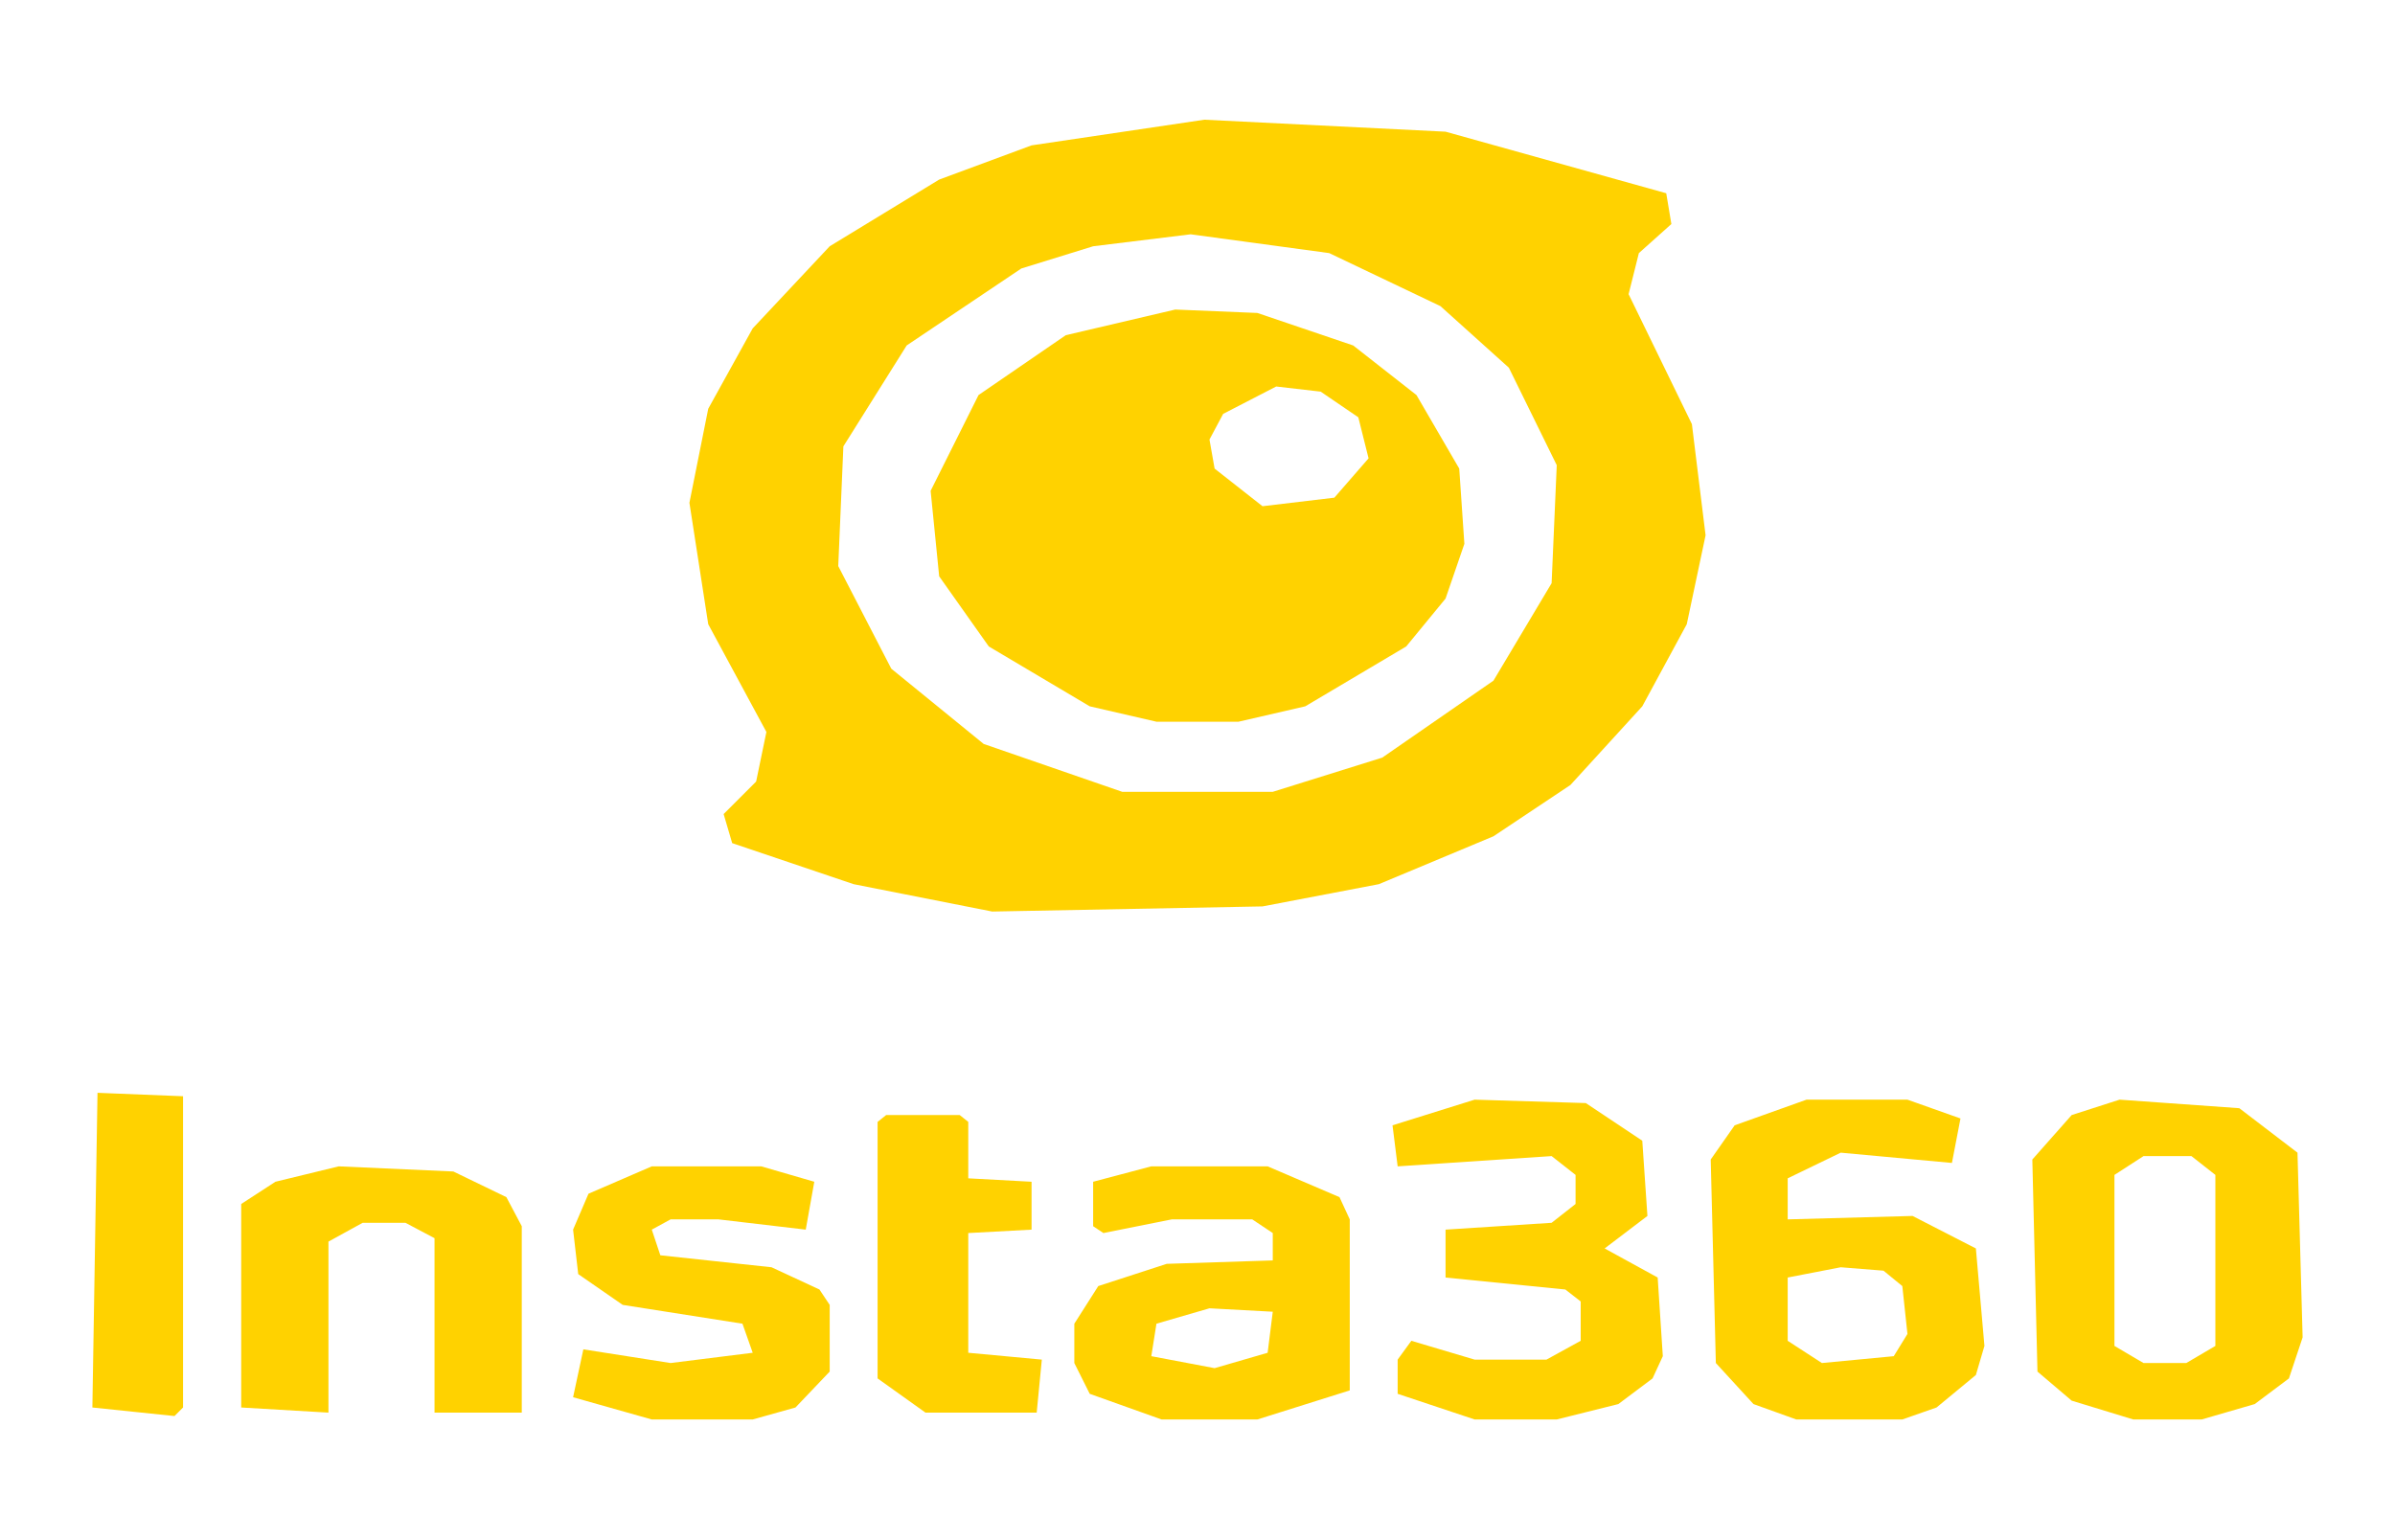
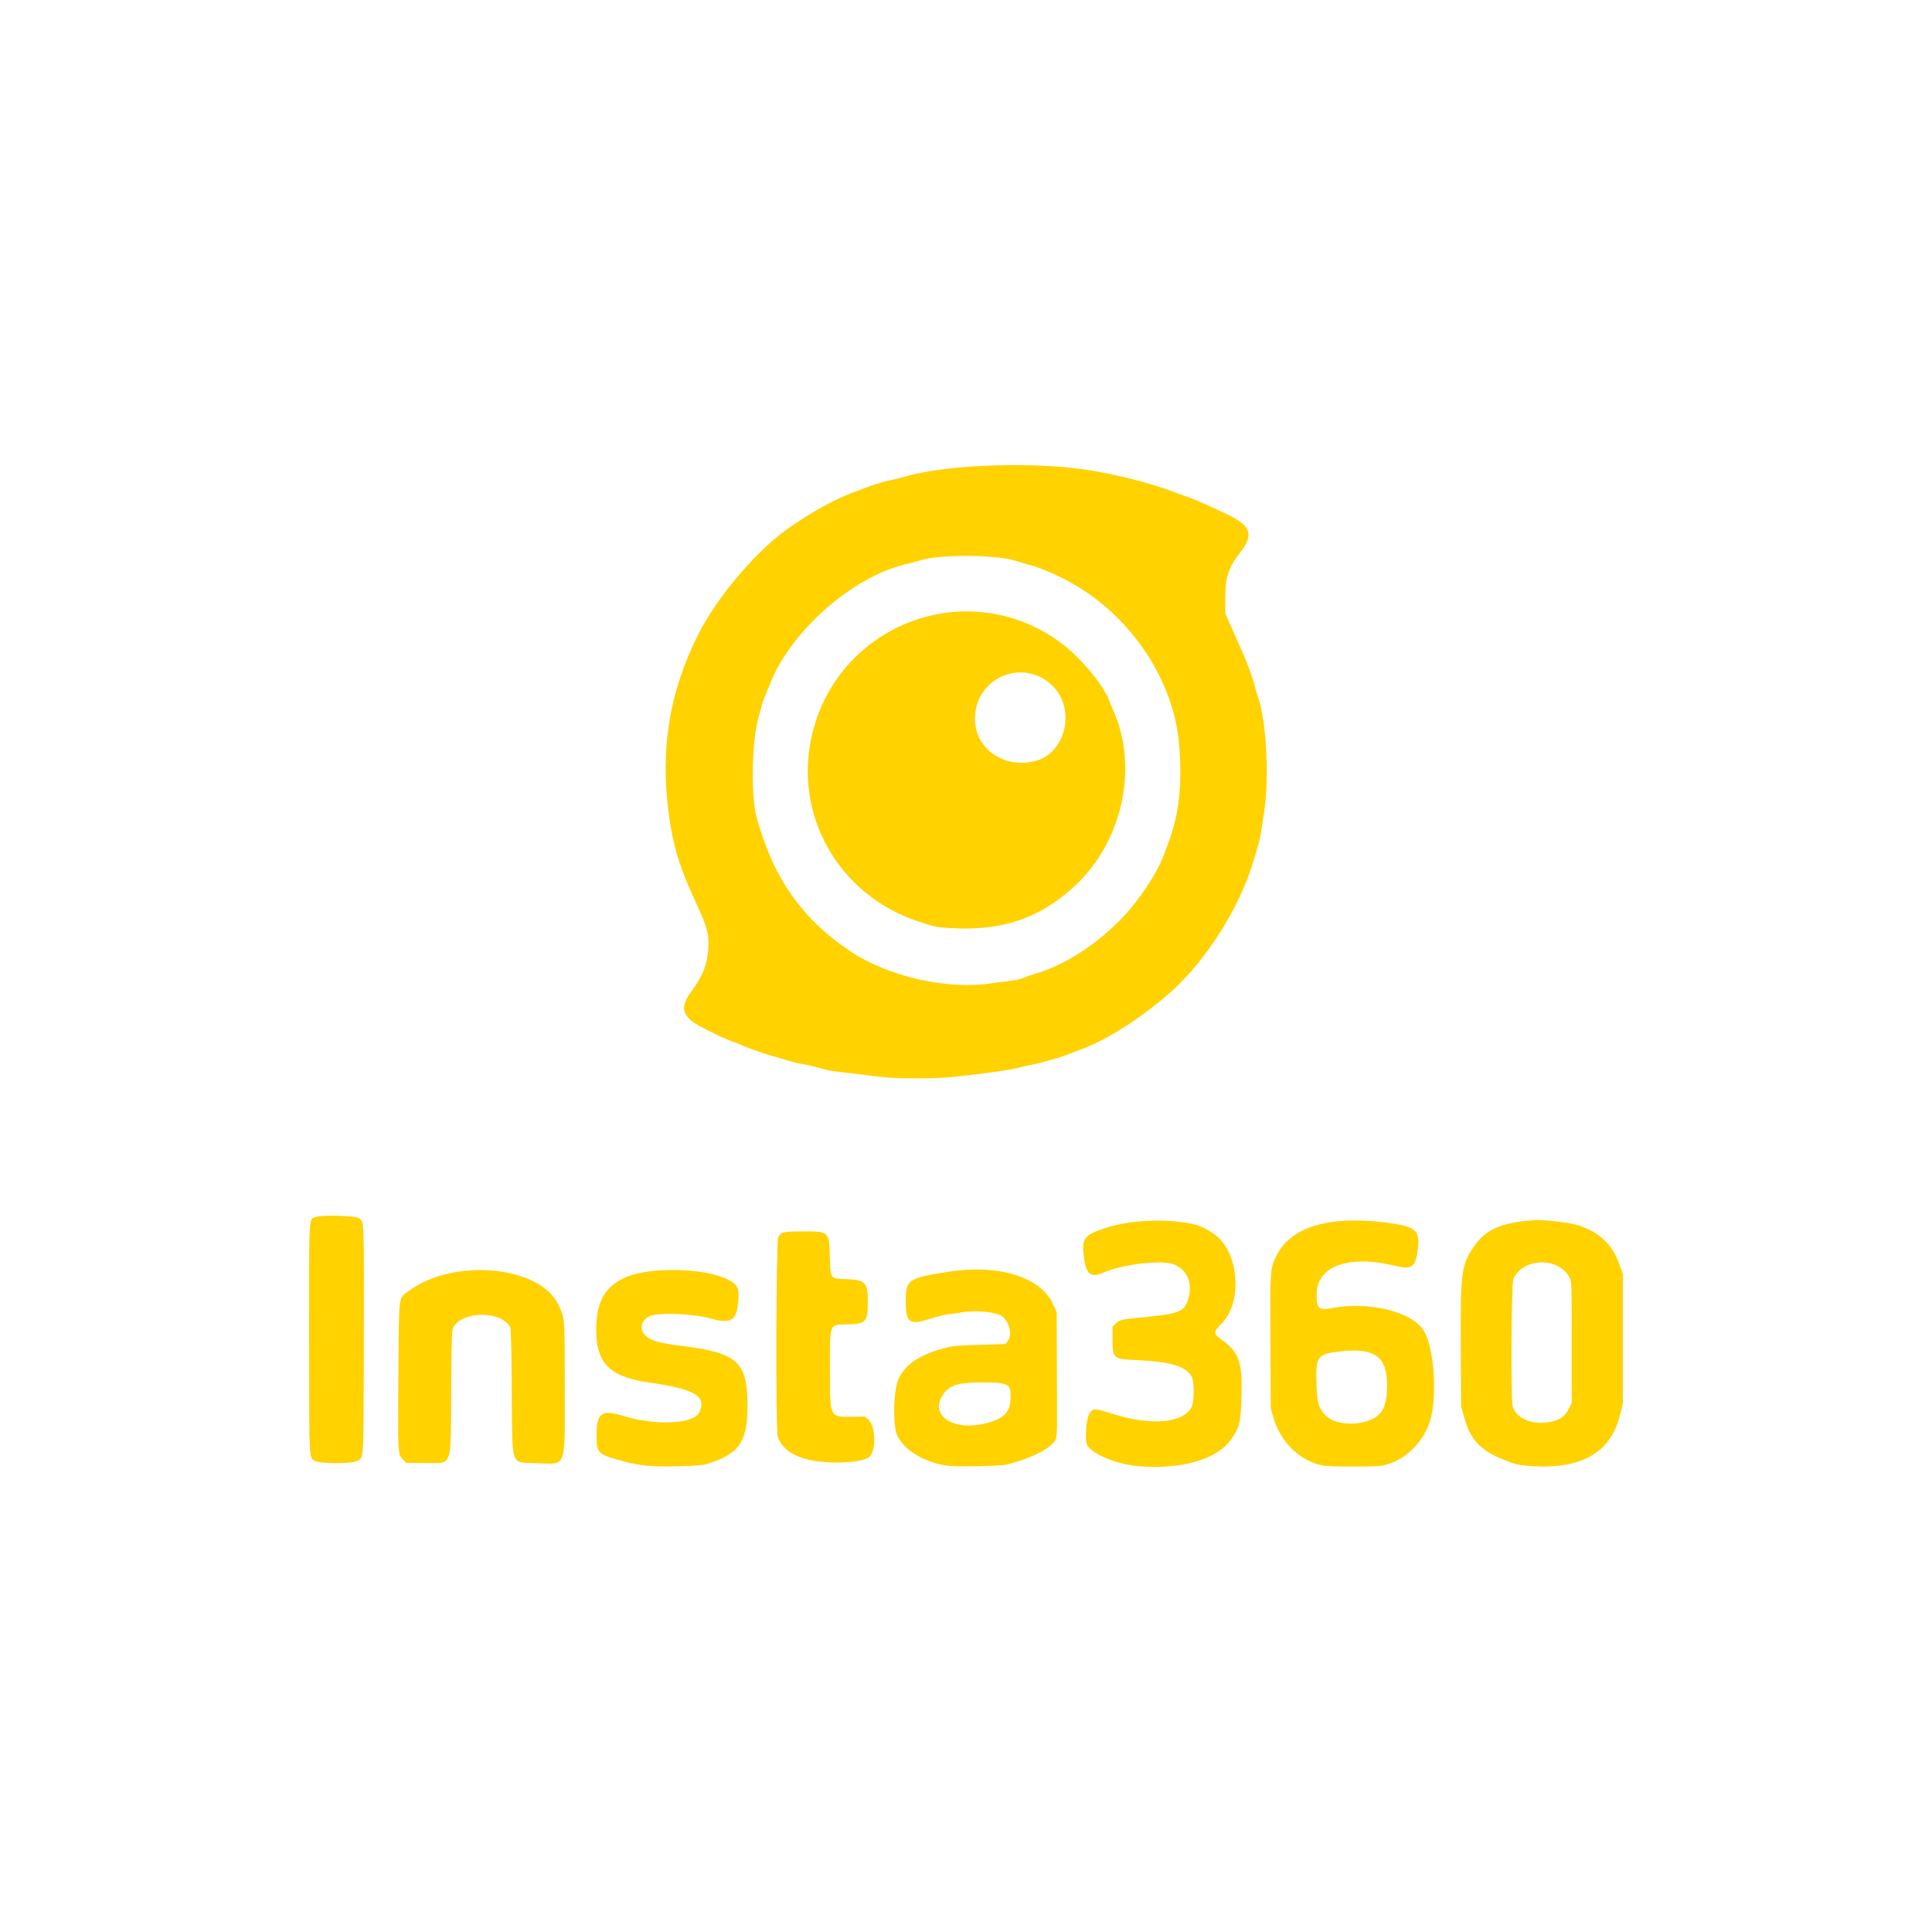
- <svg xmlns="http://www.w3.org/2000/svg" viewBox="25 30 140 90" role="img" aria-label="insta360">
-   <path fill="#ffd200" fill-rule="evenodd" d="M95.4,37.0L109.5,37.7L122.4,41.3L122.7,43.1L120.8,44.8L120.2,47.2L123.9,54.8L124.7,61.3L123.6,66.5L121.0,71.3L116.8,75.9L112.3,78.9L105.6,81.7L98.8,83.0L83.0,83.3L74.9,81.7L67.8,79.3L67.3,77.6L69.2,75.7L69.8,72.8L66.4,66.5L65.3,59.4L66.4,53.9L69.0,49.2L73.5,44.4L79.9,40.5L85.3,38.5L95.4,37.0Z M94.6,43.7L88.9,44.4L84.7,45.7L78.0,50.2L74.3,56.1L74.0,63.1L77.1,69.1L82.5,73.5L90.6,76.3L99.4,76.3L105.8,74.3L112.3,69.8L115.7,64.1L116.0,57.2L113.2,51.5L109.2,47.9L102.7,44.8L94.6,43.7Z M93.7,48.1L98.5,48.3L104.1,50.2L107.8,53.1L110.3,57.4L110.6,61.8L109.5,65.0L107.2,67.8L101.3,71.3L97.4,72.2L92.6,72.2L88.7,71.3L82.8,67.8L79.9,63.7L79.4,58.7L82.2,53.1L87.3,49.6L93.7,48.1Z M99.6,52.6L96.5,54.2L95.7,55.7L96.0,57.4L98.8,59.6L103.0,59.1L105.0,56.8L104.4,54.4L102.2,52.9L99.6,52.6Z M30.7,93.9L35.7,94.1L35.7,112.3L35.2,112.8L30.4,112.3L30.7,93.9Z M111.2,94.3L117.7,94.5L121.0,96.7L121.3,101.1L118.8,103.0L121.9,104.7L122.2,109.3L121.6,110.6L119.6,112.1L116.0,113.0L111.2,113.0L106.7,111.5L106.7,109.5L107.5,108.4L111.2,109.5L115.4,109.5L117.4,108.4L117.4,106.1L116.5,105.4L109.5,104.7L109.5,101.9L115.7,101.5L117.1,100.4L117.1,98.7L115.7,97.6L106.7,98.2L106.4,95.8L111.2,94.3Z M130.6,94.3L136.5,94.3L139.6,95.4L139.1,98.0L132.6,97.4L129.5,98.9L129.5,101.3L136.8,101.1L140.5,103.0L141.0,108.7L140.5,110.4L138.2,112.3L136.2,113.0L130.0,113.0L127.5,112.1L125.3,109.7L125.0,97.8L126.4,95.8L130.6,94.3Z M148.9,94.3L155.9,94.8L159.3,97.4L159.6,108.2L158.8,110.6L156.8,112.1L153.7,113.0L149.7,113.0L146.1,111.9L144.1,110.2L143.8,97.8L146.1,95.2L148.9,94.3Z M76.8,95.2L81.1,95.2L81.6,95.6L81.6,98.9L85.3,99.1L85.3,101.9L81.6,102.1L81.6,109.1L85.9,109.5L85.6,112.6L79.1,112.6L76.3,110.6L76.3,95.6L76.8,95.2Z M150.3,97.6L148.6,98.7L148.6,108.7L150.3,109.7L152.8,109.7L154.5,108.7L154.5,98.7L153.1,97.6L150.3,97.6Z M44.8,98.2L51.5,98.5L54.6,100.0L55.5,101.7L55.5,112.6L50.4,112.6L50.4,102.4L48.7,101.5L46.2,101.5L44.2,102.6L44.2,112.6L39.1,112.3L39.1,100.4L41.1,99.1L44.8,98.2Z M63.1,98.2L69.5,98.2L72.6,99.1L72.1,101.9L67.0,101.3L64.2,101.3L63.1,101.9L63.6,103.4L70.1,104.1L72.9,105.4L73.5,106.3L73.5,110.2L71.5,112.3L69.0,113.0L63.1,113.0L58.5,111.7L59.1,108.9L64.2,109.7L69.0,109.1L68.4,107.4L61.4,106.3L58.8,104.5L58.5,101.9L59.4,99.8L63.1,98.2Z M92.3,98.2L99.1,98.2L103.3,100.0L103.9,101.3L103.9,111.3L98.5,113.0L92.9,113.0L88.7,111.5L87.8,109.7L87.8,107.4L89.2,105.2L93.2,103.9L99.4,103.7L99.4,102.1L98.2,101.3L93.5,101.3L89.5,102.1L88.9,101.7L88.9,99.1L92.3,98.2Z M132.6,104.1L129.5,104.7L129.5,108.4L131.5,109.7L135.7,109.3L136.5,108.0L136.2,105.2L135.1,104.3L132.6,104.1Z M95.7,106.5L92.6,107.4L92.3,109.3L96.0,110.0L99.1,109.1L99.4,106.7L95.7,106.5Z" />
+ <svg xmlns="http://www.w3.org/2000/svg" width="190" height="190" viewBox="0 0 190 190" role="img" aria-label="Insta360">
+   <path fill="#ffd200" d="M63.69,144.15 C62.75,144.06 62.1,143.93 60.81,143.57 C58.8,143.01 58.66,142.86 58.67,141.12 C58.67,138.94 59.16,138.59 61.29,139.25 C64.54,140.24 68.26,140.05 68.79,138.87 C69.49,137.28 68.34,136.61 63.82,135.96 C59.82,135.38 58.52,133.97 58.64,130.37 C58.73,128.01 59.47,126.67 61.18,125.78 C64.18,124.22 71.83,124.83 72.55,126.7 C72.73,127.19 72.59,128.79 72.31,129.34 C71.99,129.96 71.21,130.07 69.9,129.67 C68.25,129.18 64.64,129.05 63.85,129.45 C63.04,129.87 62.85,130.71 63.44,131.29 C64.01,131.87 64.65,132.05 67.18,132.38 C72.55,133.06 73.51,133.96 73.51,138.23 C73.52,141.87 72.64,143.07 69.33,144.02 C68.74,144.19 64.97,144.28 63.69,144.15 Z M93.21,144.15 C90.98,143.86 88.92,142.63 88.24,141.17 C87.78,140.18 87.86,136.71 88.37,135.6 C89.06,134.08 90.7,133.06 93.43,132.45 C93.84,132.36 94.86,132.29 96.45,132.25 L98.86,132.18 L99.09,131.91 C99.63,131.29 99.21,129.77 98.4,129.36 C97.67,128.99 95.75,128.84 94.58,129.06 C94.31,129.11 93.74,129.19 93.3,129.25 C92.85,129.3 92.06,129.49 91.53,129.67 C89.43,130.37 89.07,130.11 89.07,127.92 C89.07,125.85 89.32,125.68 93.35,125.06 C98.17,124.32 102.27,125.57 103.51,128.15 L103.92,129.02 L103.94,135.13 C103.97,141.13 103.97,141.26 103.78,141.62 C103.36,142.45 101.21,143.52 98.89,144.05 C98.33,144.18 94,144.26 93.21,144.15 Z M111.88,144.18 C109.76,143.98 107.44,143.02 106.91,142.11 C106.67,141.7 106.81,139.59 107.11,139.08 C107.47,138.46 107.57,138.46 109.47,139.06 C113.23,140.24 116.38,139.96 117.19,138.37 C117.45,137.86 117.46,135.88 117.2,135.39 C116.66,134.37 115.1,133.9 111.79,133.76 C109.48,133.66 109.41,133.61 109.41,131.76 L109.41,130.47 L109.69,130.19 C110.02,129.83 110.32,129.75 111.69,129.62 C116,129.22 116.47,129.05 116.85,127.75 C117.31,126.23 116.81,124.97 115.52,124.37 C114.41,123.86 110.4,124.31 108.49,125.16 C107.22,125.72 106.76,125.3 106.57,123.42 C106.39,121.78 106.65,121.46 108.64,120.79 C111.13,119.96 114.72,119.8 117.46,120.41 C118.22,120.58 119.47,121.3 120,121.88 C121.92,123.96 122.03,128.17 120.21,130.08 C119.27,131.06 119.27,131.12 120.16,131.77 C121.87,133.01 122.19,133.93 122.09,137.38 C122.03,139.92 121.88,140.48 120.96,141.7 C119.55,143.58 115.96,144.56 111.88,144.18 Z M130.18,144.14 C127.97,143.77 125.98,141.9 125.27,139.54 L124.97,138.51 L124.94,132.04 C124.9,124.83 124.9,124.8 125.51,123.53 C126.87,120.7 130.61,119.54 136.12,120.21 C139.18,120.59 139.66,120.95 139.45,122.72 C139.21,124.67 138.9,124.9 137.08,124.46 C132.57,123.38 129.48,124.53 129.48,127.3 C129.48,128.7 129.7,128.9 131,128.64 C134.54,127.96 138.73,128.96 139.96,130.77 C141.01,132.33 141.39,137.17 140.65,139.68 C139.97,141.96 137.97,143.81 135.81,144.15 C135.09,144.26 130.85,144.25 130.18,144.14 Z M150.15,144.15 C149.21,144.07 148.8,143.95 147.54,143.41 C145.49,142.53 144.57,141.49 143.99,139.38 L143.69,138.33 L143.66,132.55 C143.61,125.22 143.72,124.4 144.89,122.67 C146.09,120.9 147.54,120.25 150.89,119.99 C151.75,119.92 154.58,120.26 155.32,120.53 C157.38,121.26 158.54,122.38 159.25,124.33 L159.6,125.29 L159.6,131.67 L159.6,138.05 L159.29,139.26 C158.33,142.99 155.32,144.6 150.15,144.15 Z M52.61,143.88 C50.18,143.78 50.39,144.43 50.33,136.84 C50.3,132.27 50.25,130.64 50.17,130.5 C49.26,128.91 45.56,128.9 44.6,130.49 C44.43,130.77 44.42,131.05 44.37,136.88 C44.31,144.58 44.58,143.87 41.71,143.87 L39.97,143.87 L39.62,143.52 C39.12,143.02 39.12,143.02 39.18,135.1 C39.24,127.07 39.15,127.75 40.2,126.96 C44.59,123.67 53.13,124.47 54.93,128.34 C55.56,129.68 55.54,129.52 55.54,136.54 C55.54,144.66 55.81,144 52.61,143.88 Z M31,143.69 C30.37,143.31 30.41,144.07 30.4,131.64 C30.4,119.14 30.35,119.97 31.02,119.69 C31.59,119.46 34.96,119.55 35.31,119.81 C35.82,120.19 35.81,119.8 35.78,131.8 C35.75,144.29 35.81,143.32 35.06,143.7 C34.56,143.96 31.42,143.95 31,143.69 Z M81.06,143.78 C78.5,143.58 76.9,142.69 76.48,141.23 C76.28,140.52 76.32,122.13 76.53,121.69 C76.79,121.16 77.03,121.1 79.01,121.1 C81.54,121.1 81.54,121.11 81.61,123.63 C81.68,125.83 81.6,125.74 83.29,125.8 C85.13,125.88 85.34,126.11 85.34,128.07 C85.34,130.01 85.15,130.21 83.35,130.24 C81.52,130.28 81.62,130.03 81.62,134.67 C81.62,139.46 81.57,139.37 83.83,139.33 L85.06,139.31 L85.38,139.59 C86.15,140.27 86.19,142.78 85.43,143.32 C84.86,143.73 82.96,143.93 81.06,143.78 Z M97.25,139.9 C98.7,139.49 99.29,138.88 99.37,137.72 C99.48,136.1 99.25,135.95 96.65,135.95 C94.15,135.95 93.31,136.23 92.67,137.26 C91.39,139.35 93.97,140.84 97.25,139.9 Z M134.41,139.77 C135.9,139.3 136.41,138.39 136.41,136.23 C136.41,133.38 135.19,132.51 131.73,132.91 C129.53,133.16 129.37,133.39 129.47,136.19 C129.54,138 129.64,138.35 130.27,139.1 C131,139.97 132.84,140.26 134.41,139.77 Z M152.92,139.72 C153.55,139.53 153.99,139.15 154.31,138.49 L154.57,137.96 L154.57,132.04 C154.57,126.24 154.57,126.12 154.38,125.71 C153.4,123.6 149.81,123.63 148.83,125.76 C148.63,126.2 148.56,137.61 148.76,138.31 C149.13,139.63 151.05,140.29 152.92,139.72 Z M87.2,105.96 C86.72,105.92 85.52,105.78 84.55,105.65 C83.58,105.53 82.49,105.4 82.13,105.36 C81.78,105.33 81.1,105.18 80.64,105.04 C80.17,104.9 79.46,104.73 79.05,104.67 C78.64,104.61 77.93,104.44 77.47,104.29 C77.01,104.14 76.38,103.96 76.08,103.89 C75.41,103.72 73.29,102.97 72.8,102.73 C72.6,102.63 72.21,102.48 71.93,102.39 C71.11,102.12 68.38,100.74 67.99,100.39 C67.01,99.51 67.03,98.8 68.06,97.41 C69.08,96.03 69.55,94.86 69.65,93.4 C69.76,91.85 69.6,91.27 68.3,88.46 C66.81,85.22 66.22,83.27 65.79,80.18 C64.89,73.65 65.83,67.98 68.74,62.25 C70.67,58.47 74.75,53.76 77.89,51.71 C78.33,51.42 78.87,51.07 79.1,50.91 C80.37,50.07 82.3,49.05 83.62,48.54 C85.54,47.79 86.67,47.41 87.39,47.26 C87.83,47.18 88.52,47.01 88.93,46.89 C93.14,45.64 101.92,45.36 107.41,46.29 C110.48,46.82 113.35,47.57 115.7,48.48 C116.13,48.64 116.59,48.81 116.72,48.85 C117.31,49.02 119.56,50.02 120.96,50.72 C123.05,51.78 123.29,52.63 121.98,54.31 C120.83,55.78 120.5,56.77 120.49,58.76 L120.49,60.3 L120.92,61.28 C121.16,61.81 121.62,62.86 121.95,63.6 C122.65,65.16 123.17,66.55 123.38,67.42 C123.46,67.75 123.63,68.33 123.76,68.69 C124.56,71.05 124.84,76.74 124.31,79.9 C124.24,80.33 124.13,81.05 124.08,81.48 C124,82.19 123.69,83.36 123.15,85.07 C121.76,89.45 118.61,94.4 115.33,97.38 C112.56,99.89 108.95,102.23 106.4,103.17 C106.01,103.32 105.41,103.54 105.08,103.67 C104.2,104.02 102.36,104.54 101.45,104.71 C101.01,104.79 100.37,104.94 100.01,105.04 C99.33,105.24 94.96,105.82 93.02,105.97 C91.69,106.08 88.44,106.07 87.2,105.96 Z M97.45,96.71 C97.93,96.64 98.74,96.53 99.24,96.48 C99.8,96.42 100.37,96.29 100.7,96.15 C101,96.02 101.53,95.84 101.88,95.74 C105.34,94.75 109.42,91.79 111.89,88.46 C113.1,86.85 114.02,85.27 114.49,84 C114.63,83.61 114.83,83.07 114.94,82.78 C115.99,79.94 116.29,76.97 115.94,73.04 C115.46,67.72 112.3,62.3 107.64,58.8 C105.82,57.43 103.32,56.15 101.31,55.57 C100.95,55.47 100.24,55.26 99.73,55.11 C97.8,54.54 92.35,54.52 90.6,55.08 C90.19,55.2 89.63,55.36 89.35,55.42 C84.44,56.46 78.71,61.16 76.18,66.21 C75.91,66.75 74.91,69.23 74.91,69.36 C74.91,69.4 74.77,69.95 74.59,70.58 C73.93,72.9 73.83,78.3 74.41,80.39 C76.03,86.33 78.85,90.35 83.62,93.55 C87.31,96.03 93.13,97.36 97.45,96.71 Z M93.26,91.26 C92.08,91.18 91.94,91.15 90.32,90.62 C82.42,88.03 77.93,80.04 79.9,72.08 C82.58,61.26 95.21,56.6 104.2,63.12 C106.19,64.56 108.57,67.4 109.13,69.01 C109.2,69.2 109.38,69.65 109.54,70 C111.96,75.53 110.36,82.77 105.76,87.07 C102.25,90.35 98.48,91.61 93.26,91.26 Z M101.78,74.85 C104.79,74.11 105.84,69.77 103.54,67.48 C100.73,64.66 96.02,66.53 95.88,70.52 C95.77,73.53 98.63,75.63 101.78,74.85 Z" />
</svg>
